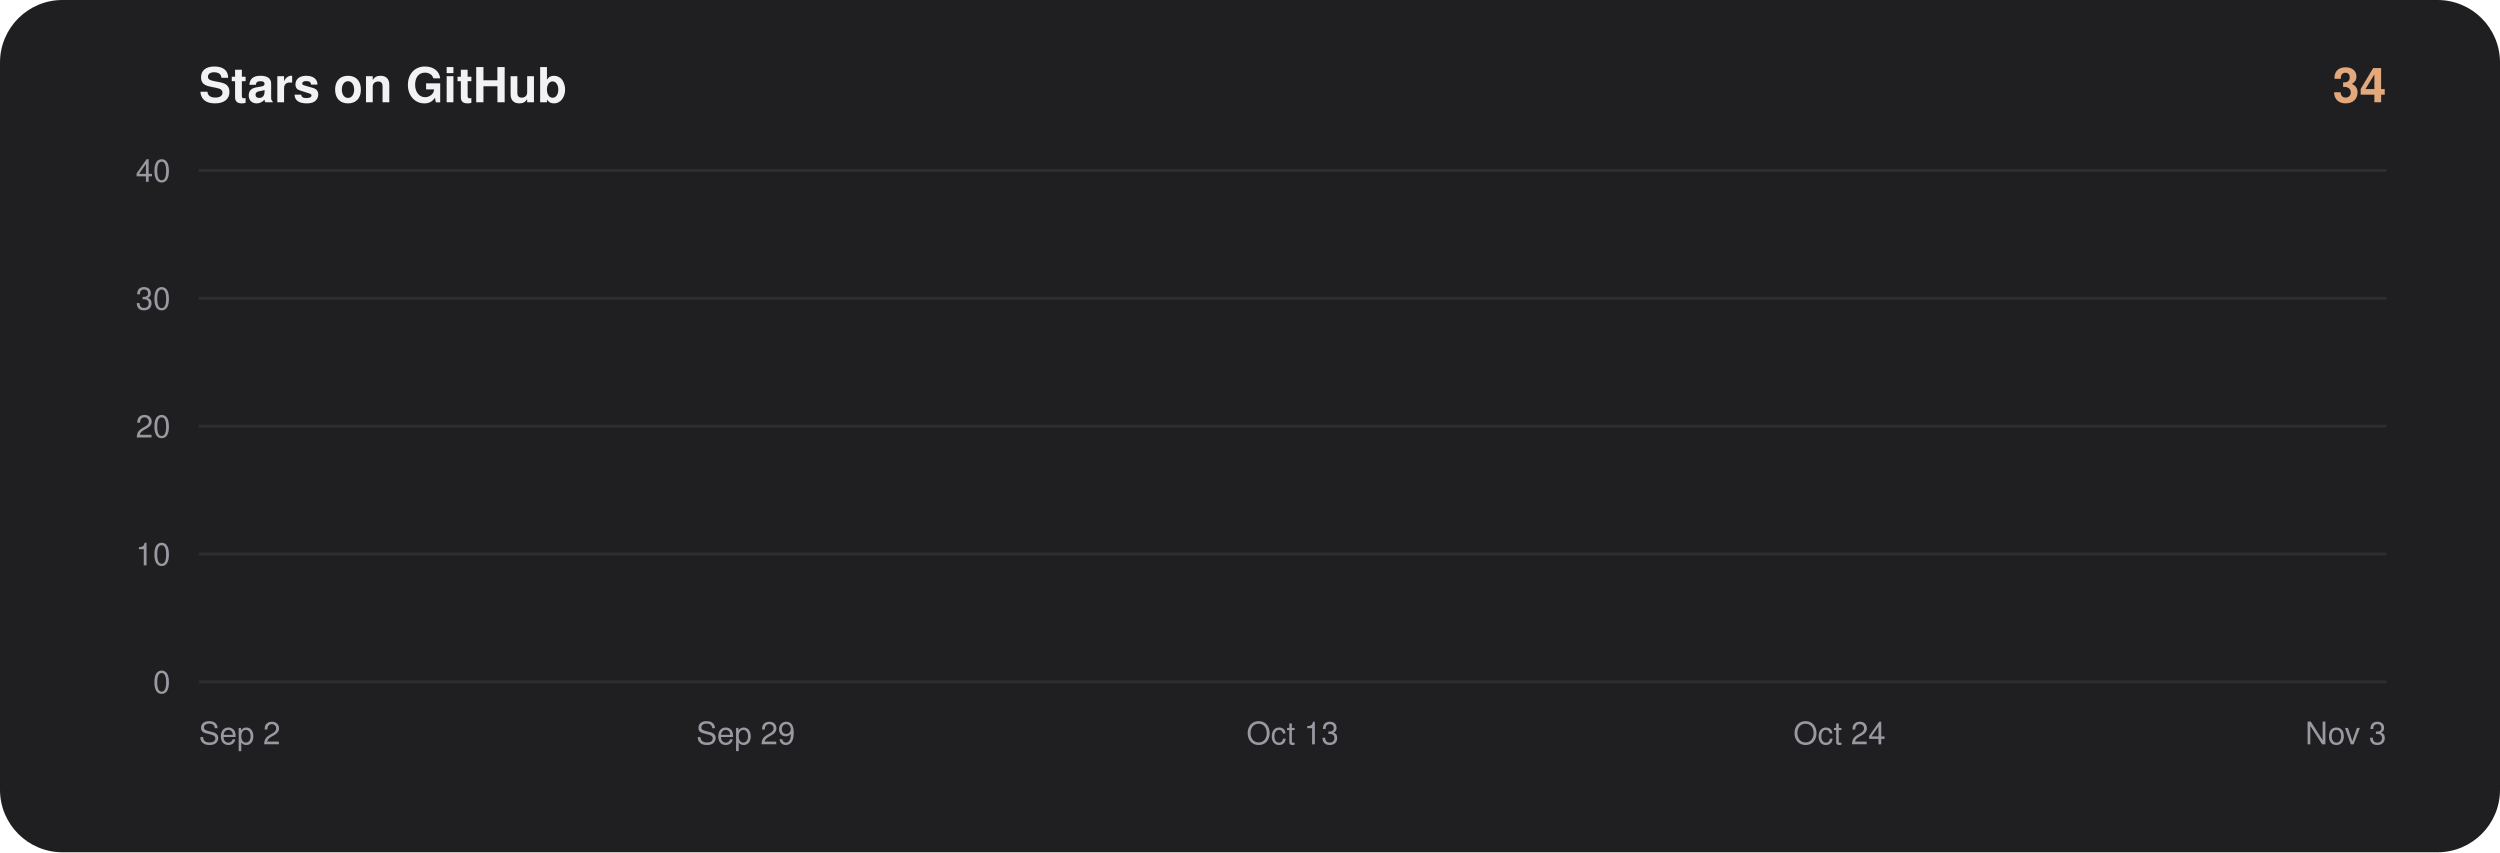
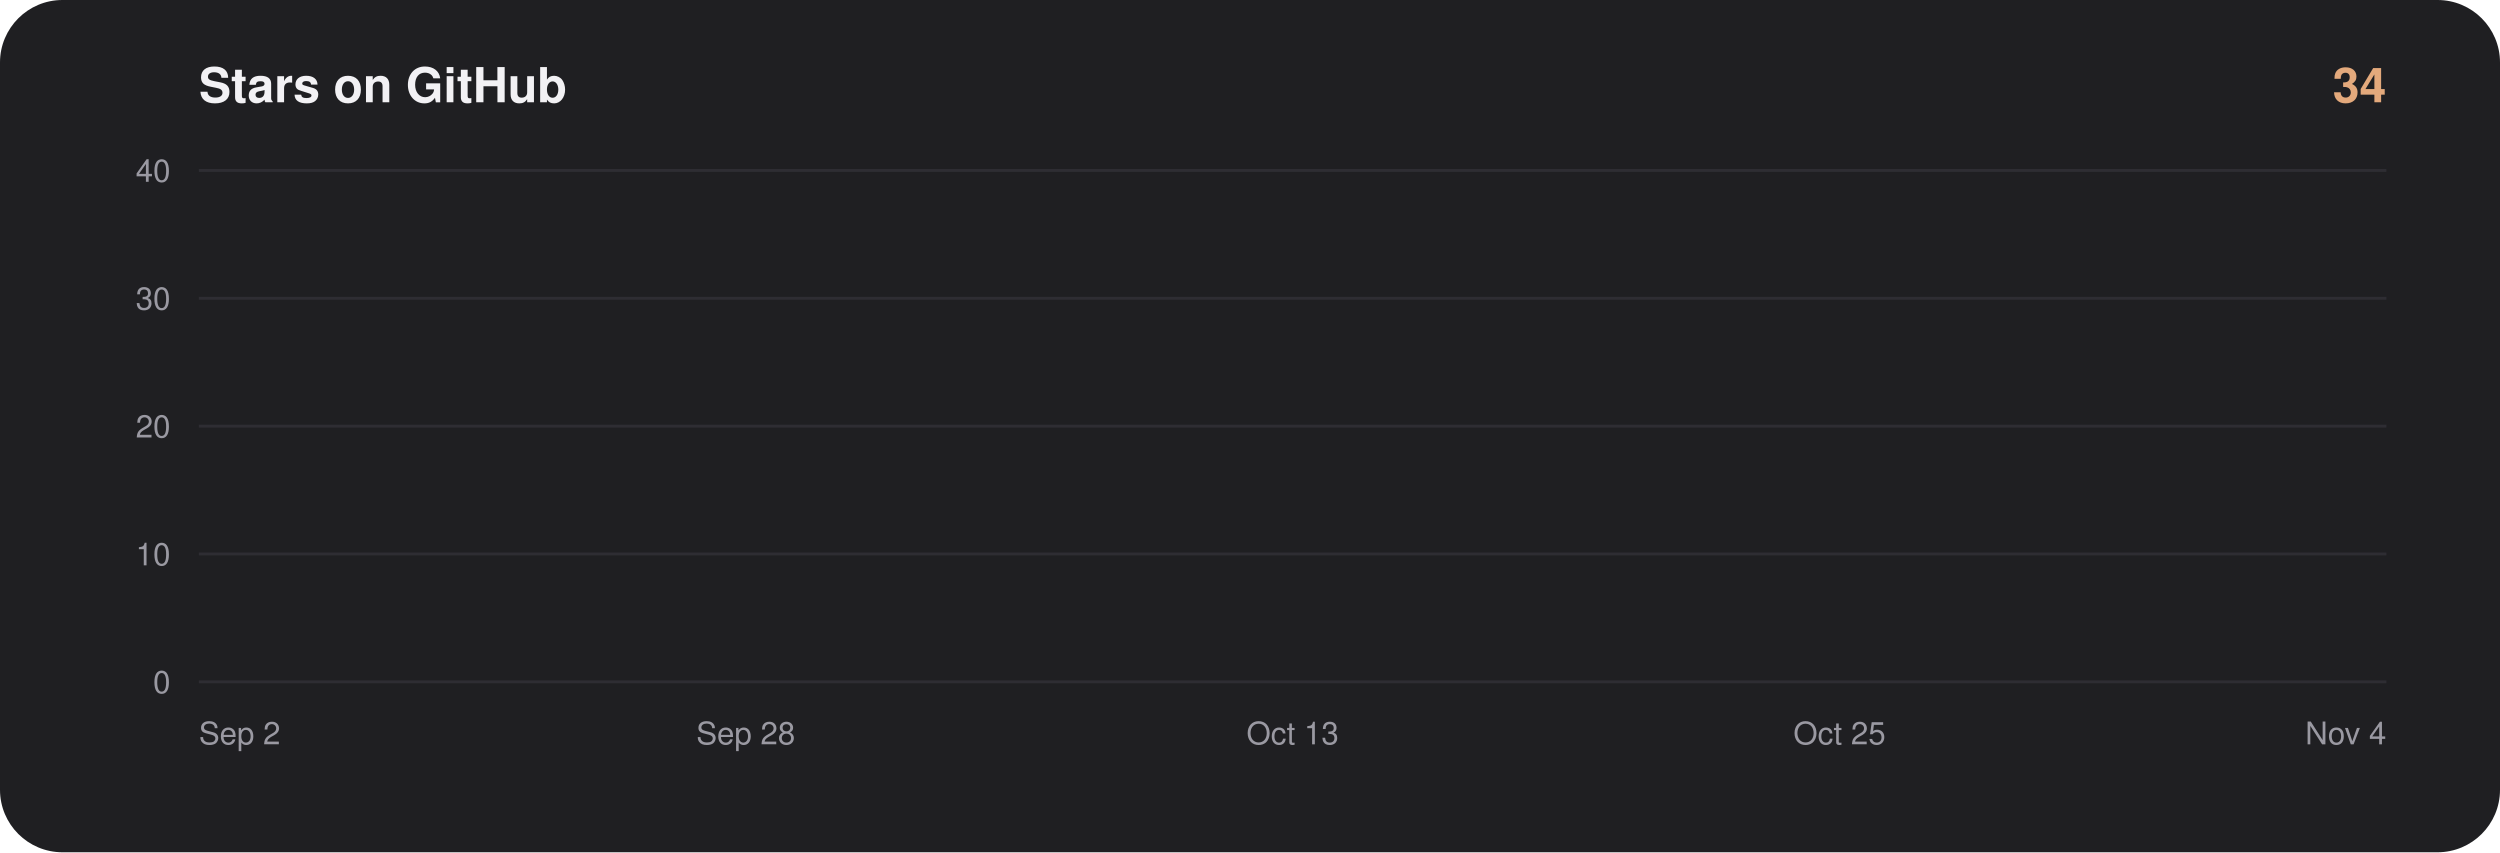
<svg xmlns="http://www.w3.org/2000/svg" width="880" height="300" viewBox="0 0 880 300">
  <style>text{font-family:-apple-system,Segoe UI,Helvetica,Arial,sans-serif}.l{stroke-dasharray:2400;stroke-dashoffset:2400;animation:d 1.6s cubic-bezier(.2,.8,.2,1) forwards}.a{opacity:0;animation:f .8s .6s ease forwards}@keyframes d{to{stroke-dashoffset:0}}@keyframes f{to{opacity:1}}@media (prefers-reduced-motion:reduce){.l{animation:none;stroke-dashoffset:0}.a{animation:none;opacity:1}}</style>
  <defs>
    <linearGradient id="g" x1="0" y1="0" x2="0" y2="1">
      <stop offset="0" stop-color="#E3A97C" stop-opacity=".28" />
      <stop offset="1" stop-color="#E3A97C" stop-opacity="0" />
    </linearGradient>
  </defs>
  <rect width="880" height="300" rx="22" fill="#1F1F22" />
  <text x="70" y="36" font-size="17" font-weight="650" fill="#F2F1F4">Stars on GitHub</text>
  <text x="840" y="36" font-size="17" font-weight="650" fill="#E3A97C" text-anchor="end">34</text>
  <line x1="70" x2="840" y1="240.0" y2="240.0" stroke="#2E2D33" />
  <text x="60" y="244.0" font-size="11" fill="#9A99A2" text-anchor="end">0</text>
  <line x1="70" x2="840" y1="195.0" y2="195.0" stroke="#2E2D33" />
  <text x="60" y="199.0" font-size="11" fill="#9A99A2" text-anchor="end">10</text>
  <line x1="70" x2="840" y1="150.0" y2="150.0" stroke="#2E2D33" />
  <text x="60" y="154.0" font-size="11" fill="#9A99A2" text-anchor="end">20</text>
  <line x1="70" x2="840" y1="105.0" y2="105.0" stroke="#2E2D33" />
  <text x="60" y="109.0" font-size="11" fill="#9A99A2" text-anchor="end">30</text>
  <line x1="70" x2="840" y1="60.0" y2="60.0" stroke="#2E2D33" />
  <text x="60" y="64.0" font-size="11" fill="#9A99A2" text-anchor="end">40</text>
  <text x="70.0" y="262" font-size="11" fill="#9A99A2" text-anchor="start">Sep 2</text>
-   <text x="262.5" y="262" font-size="11" fill="#9A99A2" text-anchor="middle">Sep 29</text>
+   <text x="262.5" y="262" font-size="11" fill="#9A99A2" text-anchor="middle">Sep 28</text>
  <text x="455.0" y="262" font-size="11" fill="#9A99A2" text-anchor="middle">Oct 13</text>
-   <text x="647.5" y="262" font-size="11" fill="#9A99A2" text-anchor="middle">Oct 24</text>
-   <text x="840.0" y="262" font-size="11" fill="#9A99A2" text-anchor="end">Nov 3</text>
-   <path class="a" d="M70.0,240.0 H70.3 V235.5 H83.5 V231.0 H83.5 V226.5 H279.2 V222.0 H447.1 V217.5 H447.4 V213.0 H447.9 V208.5 H448.1 V204.0 H449.0 V199.5 H449.2 V195.0 H449.5 V190.5 H451.2 V186.0 H451.7 V181.5 H452.7 V177.0 H453.0 V172.5 H453.3 V168.0 H454.4 V163.5 H455.0 V159.0 H455.6 V154.5 H456.1 V150.0 H456.2 V145.5 H456.2 V141.0 H457.8 V136.5 H458.2 V132.0 H460.7 V127.5 H461.0 V123.0 H462.0 V118.5 H480.2 V114.0 H488.2 V109.5 H488.6 V105.0 H510.4 V100.5 H523.0 V96.0 H531.3 V91.5 H582.8 V87.0 H840.0 V240.0 Z" fill="url(#g)" />
-   <path class="l" d="M70.0,240.0 H70.3 V235.5 H83.5 V231.0 H83.5 V226.5 H279.2 V222.0 H447.1 V217.5 H447.4 V213.0 H447.9 V208.5 H448.1 V204.0 H449.0 V199.5 H449.2 V195.0 H449.5 V190.5 H451.2 V186.0 H451.7 V181.5 H452.7 V177.0 H453.0 V172.5 H453.3 V168.0 H454.4 V163.5 H455.0 V159.0 H455.6 V154.5 H456.1 V150.0 H456.2 V145.5 H456.2 V141.0 H457.8 V136.5 H458.2 V132.0 H460.7 V127.5 H461.0 V123.0 H462.0 V118.5 H480.2 V114.0 H488.2 V109.5 H488.6 V105.0 H510.4 V100.5 H523.0 V96.0 H531.3 V91.5 H582.8 V87.0 H840.0" fill="none" stroke="#E3A97C" stroke-width="2.5" stroke-linejoin="round" stroke-linecap="round" />
+   <text x="647.5" y="262" font-size="11" fill="#9A99A2" text-anchor="middle">Oct 25</text>
+   <text x="840.0" y="262" font-size="11" fill="#9A99A2" text-anchor="end">Nov 4</text>
+   <path class="a" d="M70.0,240.0 H70.4 V235.5 H85.2 V231.0 H85.2 V226.5 H283.9 V222.0 H447.4 V217.5 H447.7 V213.0 H448.1 V208.5 H448.3 V204.0 H449.3 V199.5 H449.4 V195.0 H449.7 V190.5 H451.3 V186.0 H451.8 V181.5 H452.8 V177.0 H453.1 V172.5 H453.4 V168.0 H454.5 V163.5 H455.0 V159.0 H455.6 V154.5 H456.1 V150.0 H456.1 V145.5 H456.2 V141.0 H457.7 V136.5 H458.1 V132.0 H460.5 V127.5 H460.8 V123.0 H461.8 V118.5 H479.3 V114.0 H486.9 V109.5 H487.3 V105.0 H508.2 V100.5 H520.3 V96.0 H528.2 V91.5 H577.4 V87.0 H840.0 V240.0 Z" fill="url(#g)" />
+   <path class="l" d="M70.0,240.0 H70.4 V235.5 H85.2 V231.0 H85.2 V226.5 H283.9 V222.0 H447.4 V217.5 H447.7 V213.0 H448.1 V208.5 H448.3 V204.0 H449.3 V199.5 H449.4 V195.0 H449.7 V190.5 H451.3 V186.0 H451.8 V181.5 H452.8 V177.0 H453.1 V172.5 H453.4 V168.0 H454.5 V163.5 H455.0 V159.0 H455.6 V154.5 H456.1 V150.0 H456.1 V145.5 H456.2 V141.0 H457.7 V136.5 H458.1 V132.0 H460.5 V127.5 H460.8 V123.0 H461.8 V118.5 H479.3 V114.0 H486.9 V109.5 H487.3 V105.0 H508.2 V100.5 H520.3 V96.0 H528.2 V91.5 H577.4 V87.0 H840.0" fill="none" stroke="#E3A97C" stroke-width="2.5" stroke-linejoin="round" stroke-linecap="round" />
  <circle class="a" cx="840.0" cy="87.0" r="4.5" fill="#E3A97C" />
</svg>
